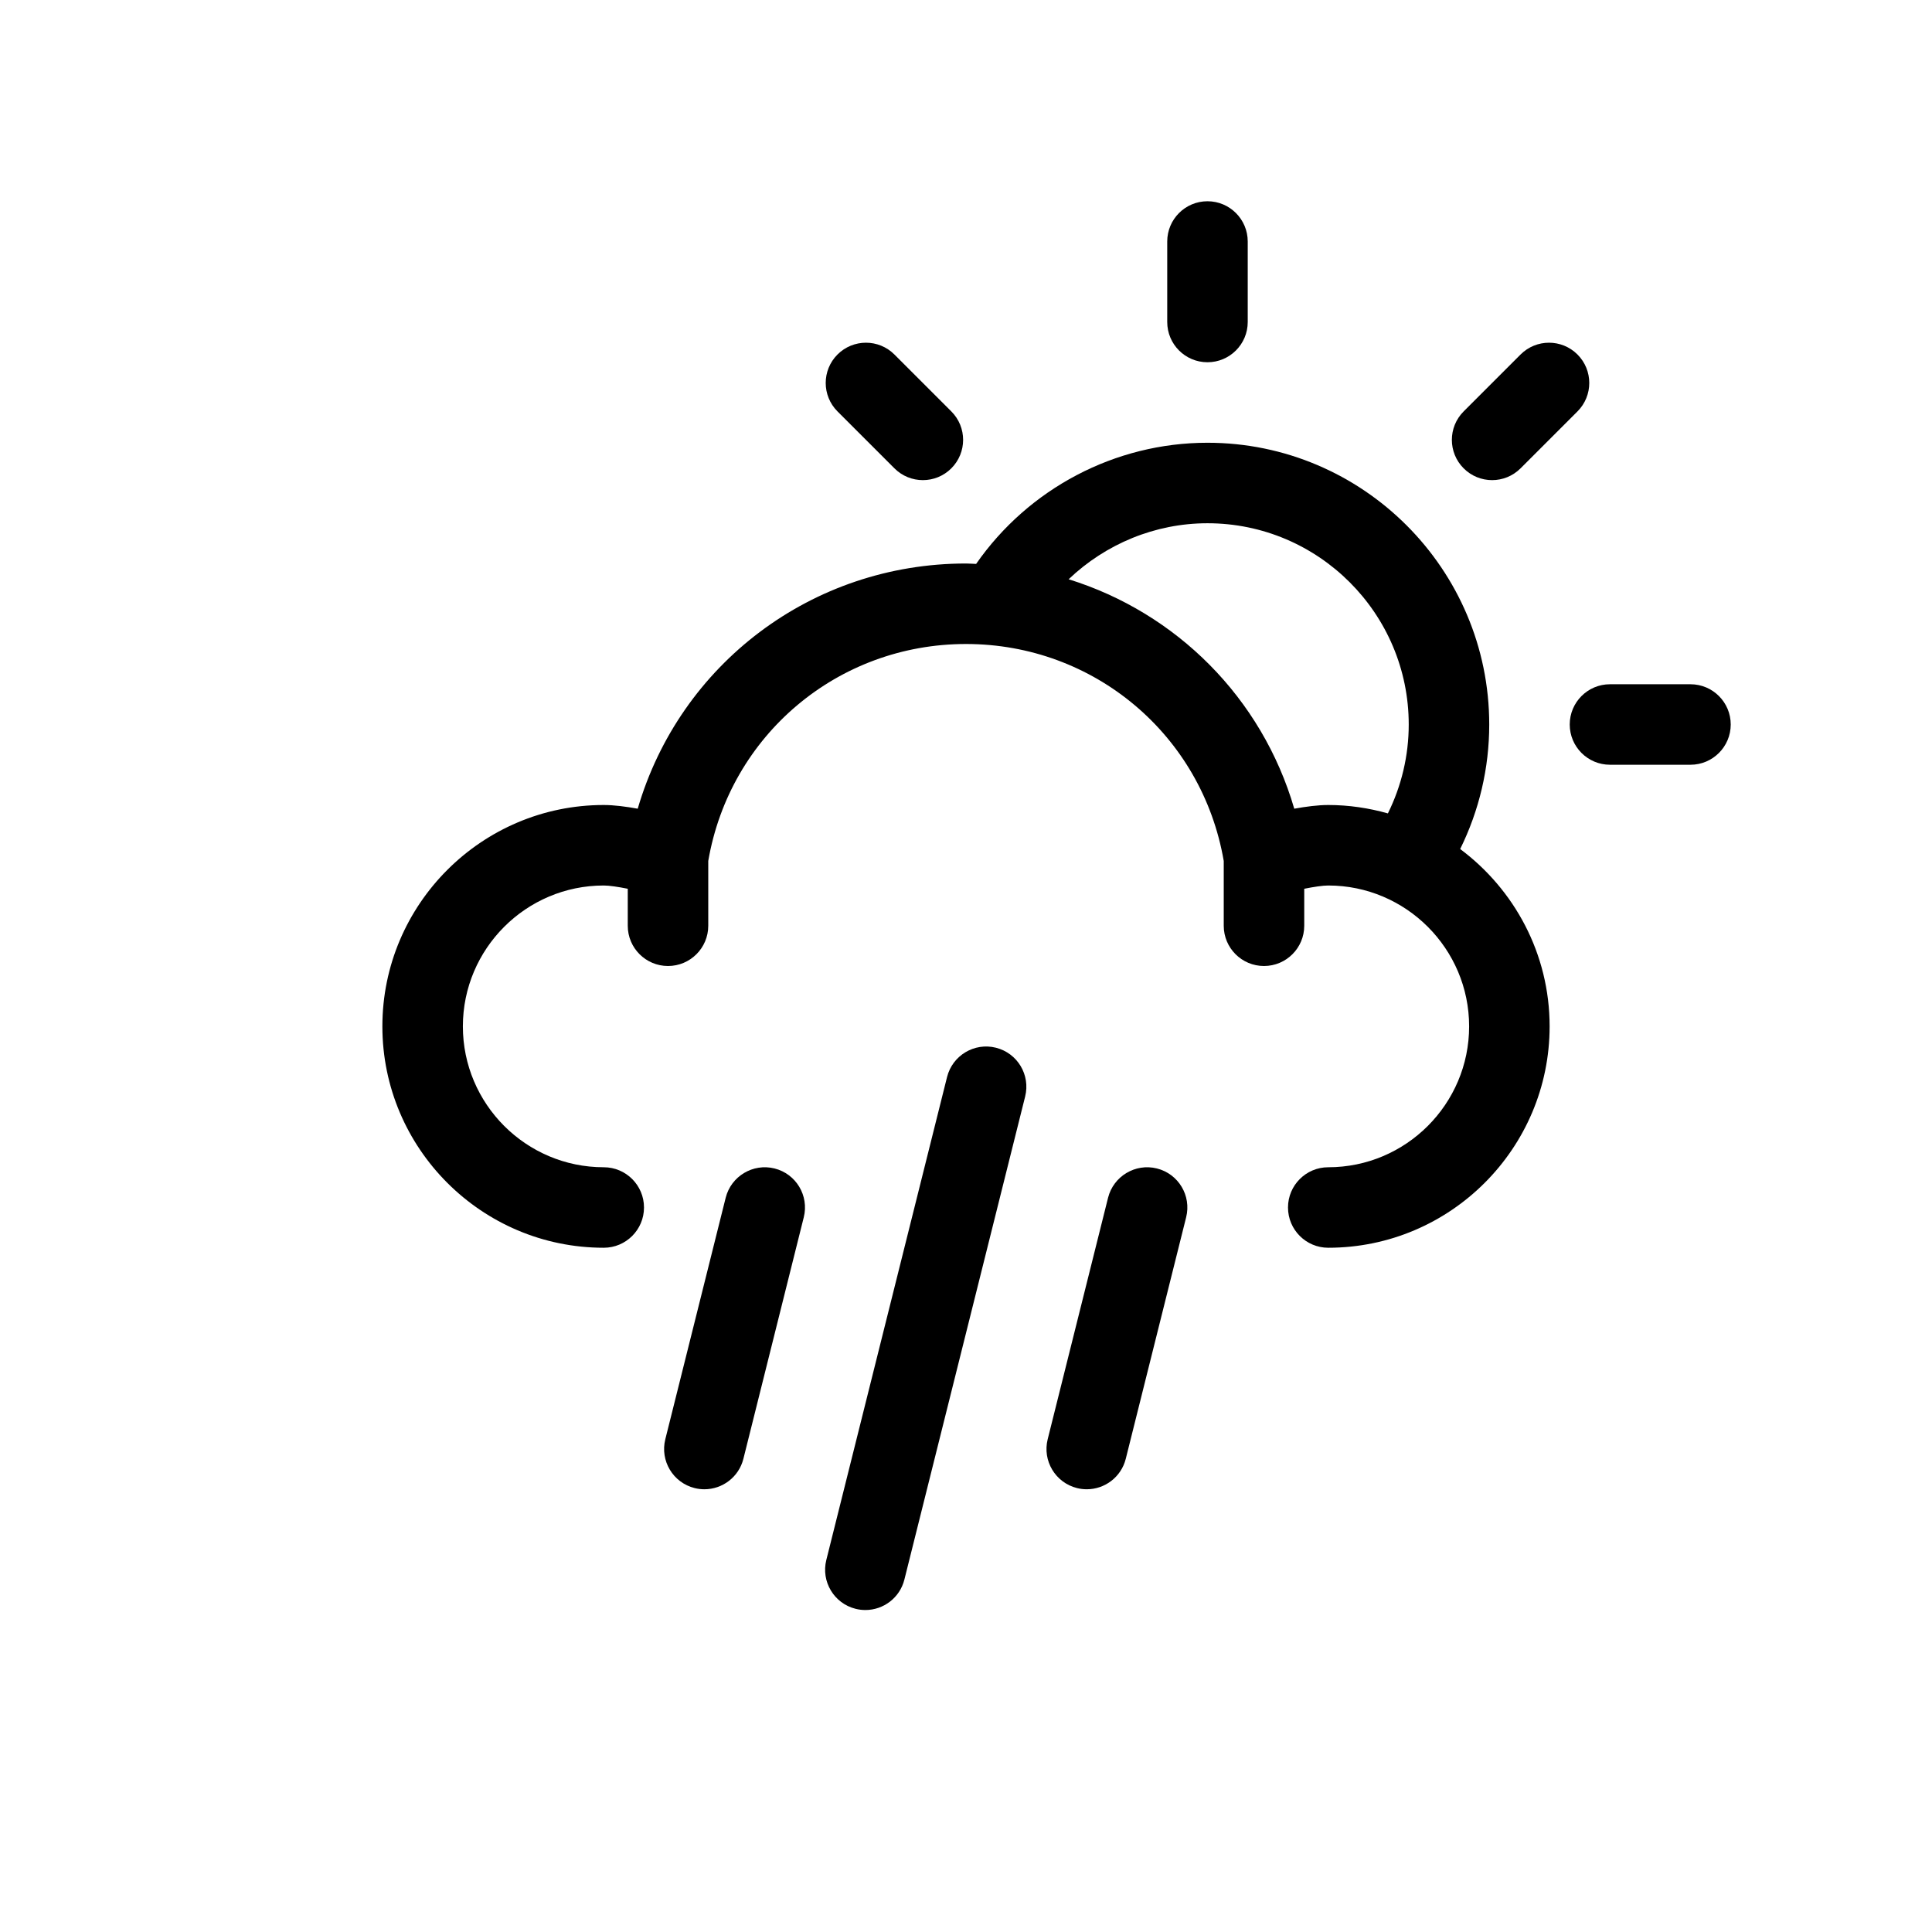
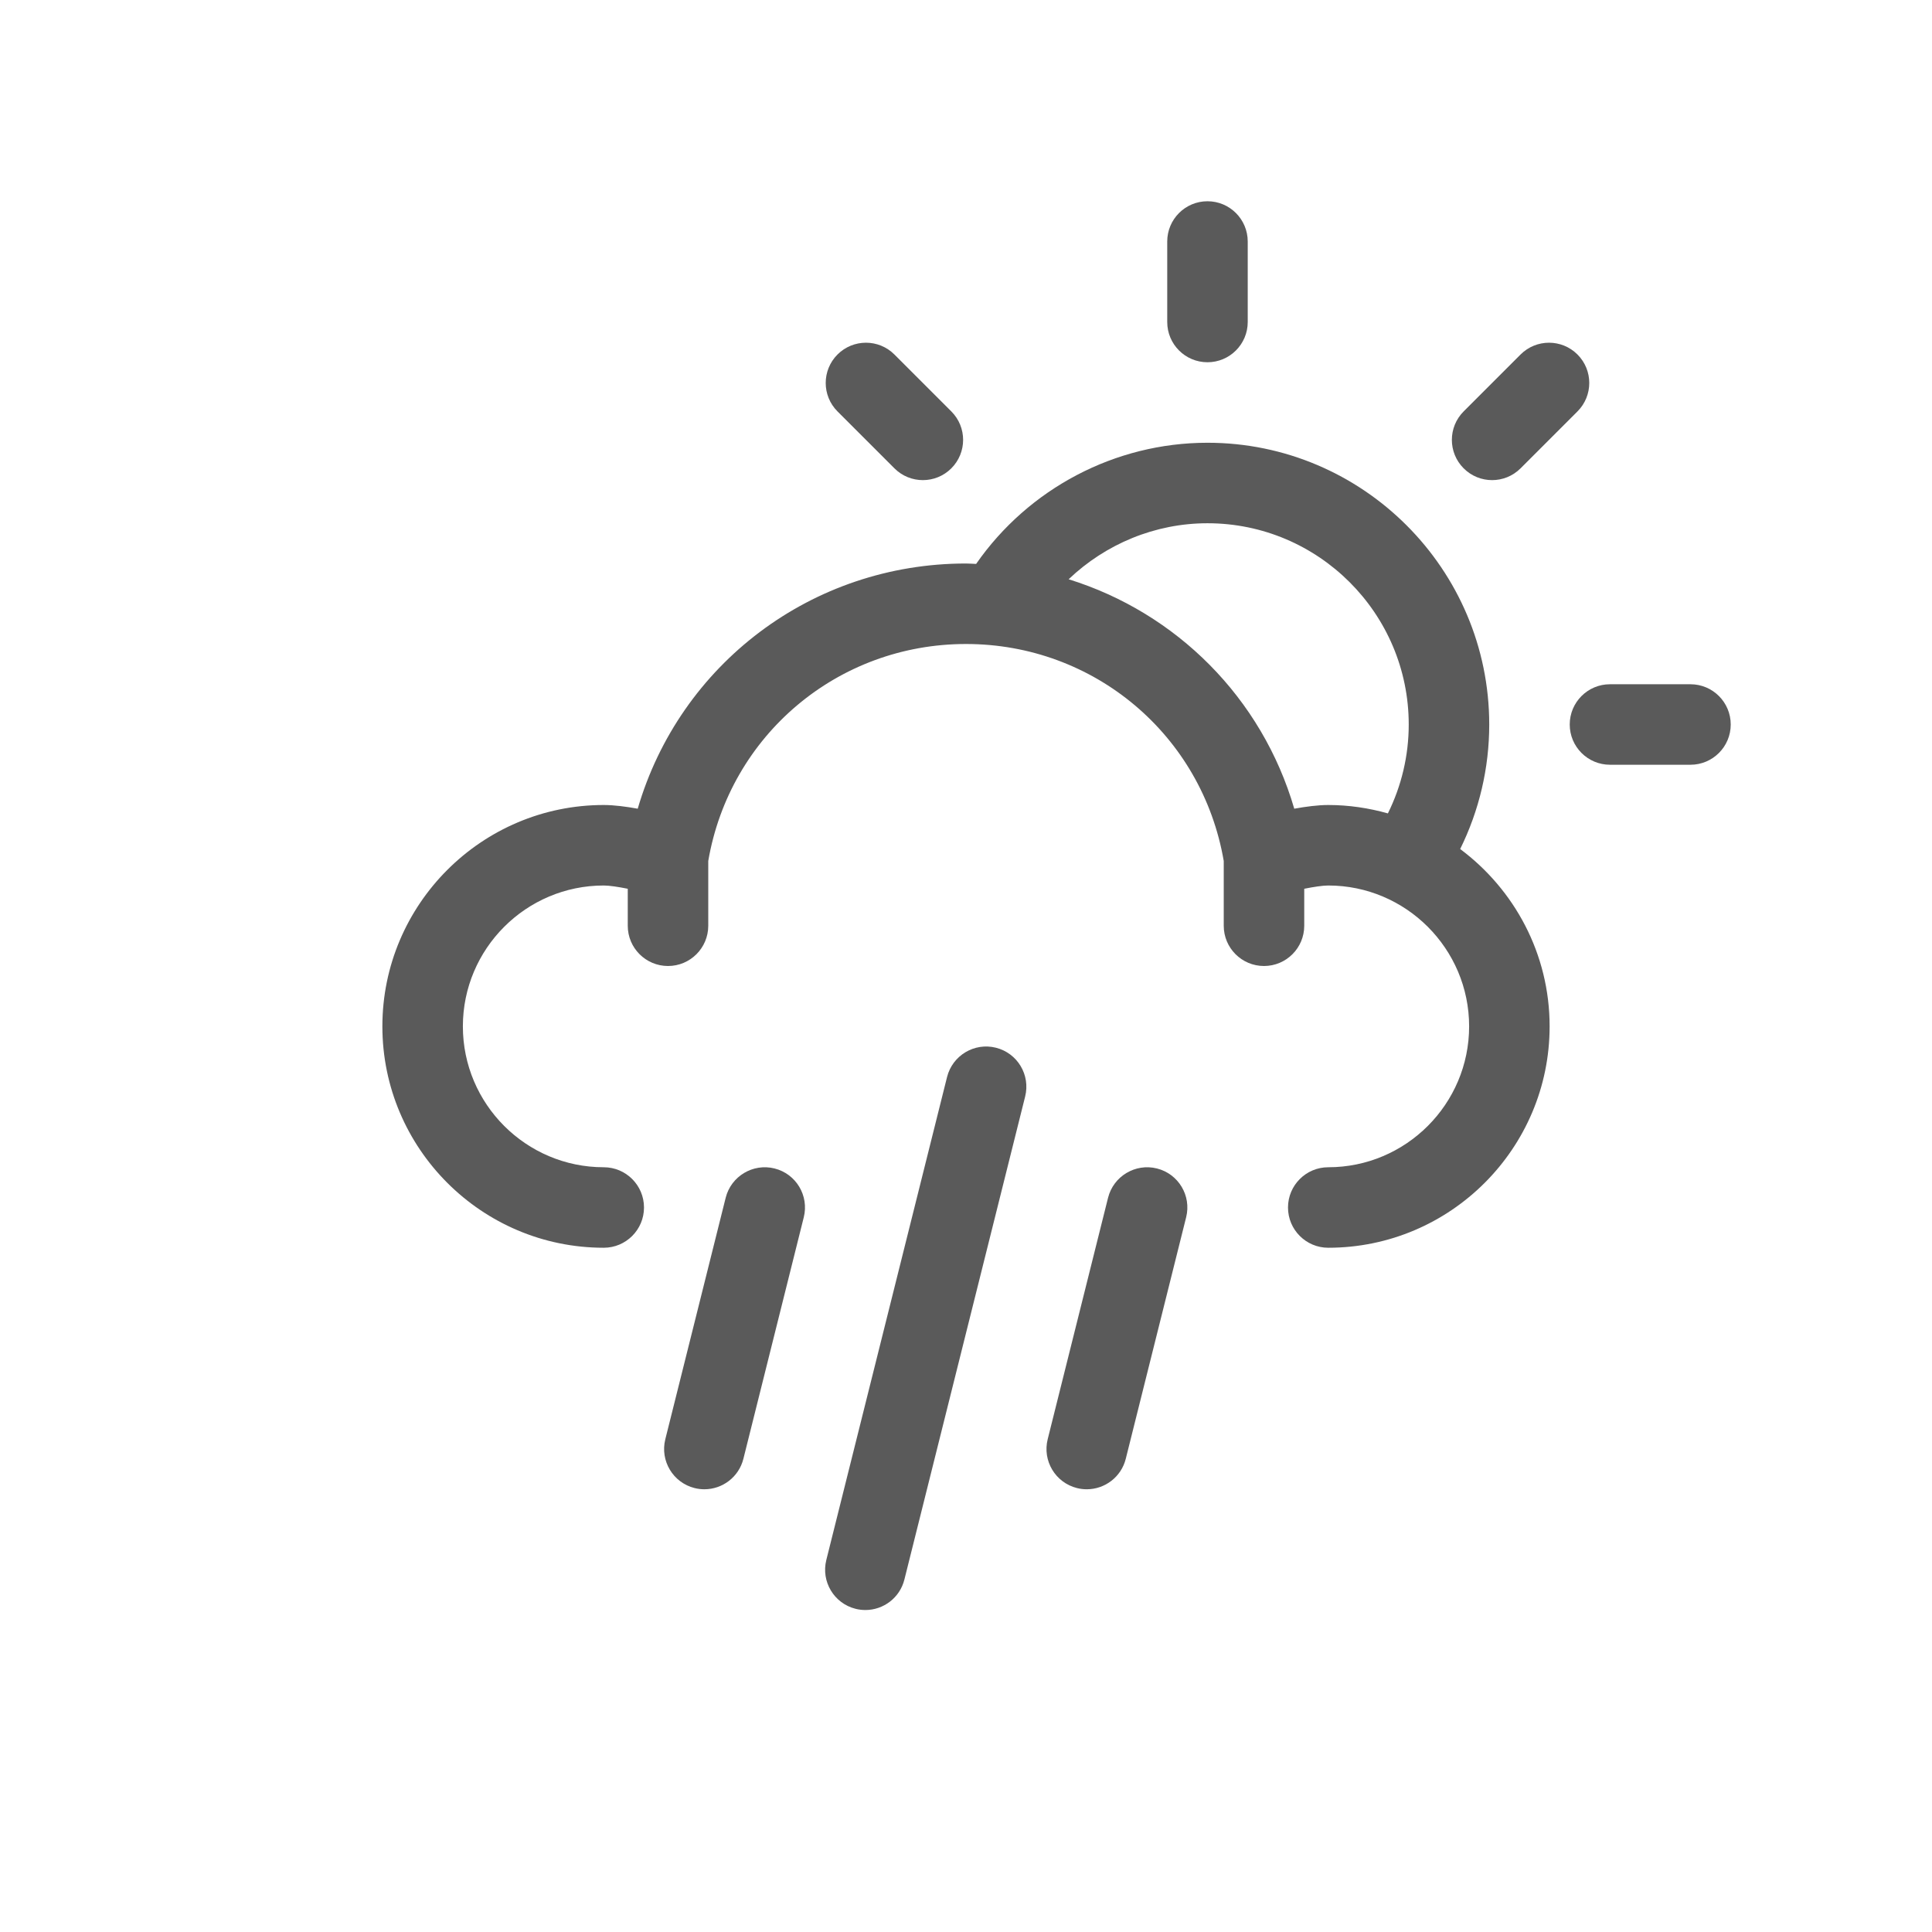
- <svg xmlns="http://www.w3.org/2000/svg" version="1.1" width="800px" height="800px" viewBox="0 0 96 96" enable-background="new 0 0 96 96" xml:space="preserve">
+ <svg xmlns="http://www.w3.org/2000/svg" fill="#5A5A5A" version="1.1" width="25px" height="25px" viewBox="0 0 96 96" enable-background="new 0 0 96 96" xml:space="preserve">
  <g id="Base" display="none">
</g>
  <g id="Dibujo">
    <g>
      <path d="M72.555,42.188c0.945-1.915,1.444-4.021,1.444-6.188c0-7.72-6.28-14-14-14c-4.601,0-8.895,2.281-11.496,6.021    C48.335,28.016,48.169,28,48,28c-7.664,0-14.219,5.012-16.312,12.184C31.112,40.079,30.507,40,30,40c-6.065,0-11,4.935-11,11    s4.935,11,11,11c1.104,0,2-0.896,2-2s-0.896-2-2-2c-3.859,0-7-3.141-7-7s3.141-7,7-7c0.277,0,0.723,0.068,1.193,0.162V46    c0,1.104,0.896,2,2,2c1.104,0,2-0.896,2-2v-3.219C36.266,36.528,41.629,32,48,32c6.37,0,11.733,4.528,12.807,10.782V46    c0,1.104,0.895,2,2,2c1.105,0,2-0.896,2-2v-1.838C65.277,44.068,65.723,44,66,44c3.859,0,7,3.141,7,7s-3.141,7-7,7    c-1.104,0-2,0.896-2,2s0.896,2,2,2c6.065,0,11-4.935,11-11C77,47.393,75.246,44.194,72.555,42.188z M64.311,40.184    c-1.608-5.511-5.855-9.735-11.211-11.401C54.938,27.03,57.396,26,59.999,26c5.514,0,10,4.486,10,10    c0,1.549-0.36,3.051-1.035,4.417C68.019,40.152,67.028,40,66,40C65.492,40,64.888,40.079,64.311,40.184z" />
      <path d="M59.999,18c1.104,0,2-0.896,2-2v-4c0-1.104-0.896-2-2-2c-1.105,0-2,0.896-2,2v4C57.999,17.104,58.894,18,59.999,18z" />
      <path d="M83.999,34h-4c-1.105,0-2,0.896-2,2s0.895,2,2,2h4c1.104,0,2-0.896,2-2S85.103,34,83.999,34z" />
      <path d="M74.142,23.857c0.512,0,1.023-0.195,1.414-0.586l2.828-2.828c0.781-0.781,0.781-2.047,0-2.828    c-0.781-0.781-2.047-0.781-2.828,0l-2.828,2.828c-0.781,0.781-0.781,2.047,0,2.828C73.118,23.662,73.63,23.857,74.142,23.857z" />
      <path d="M44.443,23.271c0.391,0.391,0.902,0.586,1.414,0.586c0.512,0,1.023-0.195,1.414-0.586c0.781-0.781,0.781-2.047,0-2.828    l-2.828-2.828c-0.781-0.781-2.047-0.781-2.828,0c-0.781,0.781-0.781,2.047,0,2.828L44.443,23.271z" />
      <path d="M49.485,52.06c-1.069-0.268-2.157,0.384-2.426,1.455l-6,24c-0.268,1.072,0.384,2.158,1.455,2.426    c0.163,0.041,0.326,0.06,0.487,0.06c0.896,0,1.711-0.606,1.938-1.515l6-24C51.208,53.413,50.557,52.327,49.485,52.06z" />
      <path d="M57.485,58.06c-1.068-0.267-2.157,0.384-2.426,1.455l-3,12c-0.268,1.072,0.384,2.158,1.455,2.426    c0.163,0.041,0.326,0.06,0.487,0.06c0.895,0,1.711-0.606,1.938-1.515l3-12C59.208,59.413,58.557,58.327,57.485,58.06z" />
      <path d="M38.485,58.06c-1.068-0.267-2.157,0.384-2.426,1.455l-3,12c-0.268,1.072,0.384,2.158,1.455,2.426    c0.163,0.041,0.326,0.06,0.487,0.06c0.896,0,1.711-0.606,1.938-1.515l3-12C40.208,59.413,39.557,58.327,38.485,58.06z" />
    </g>
  </g>
</svg>
